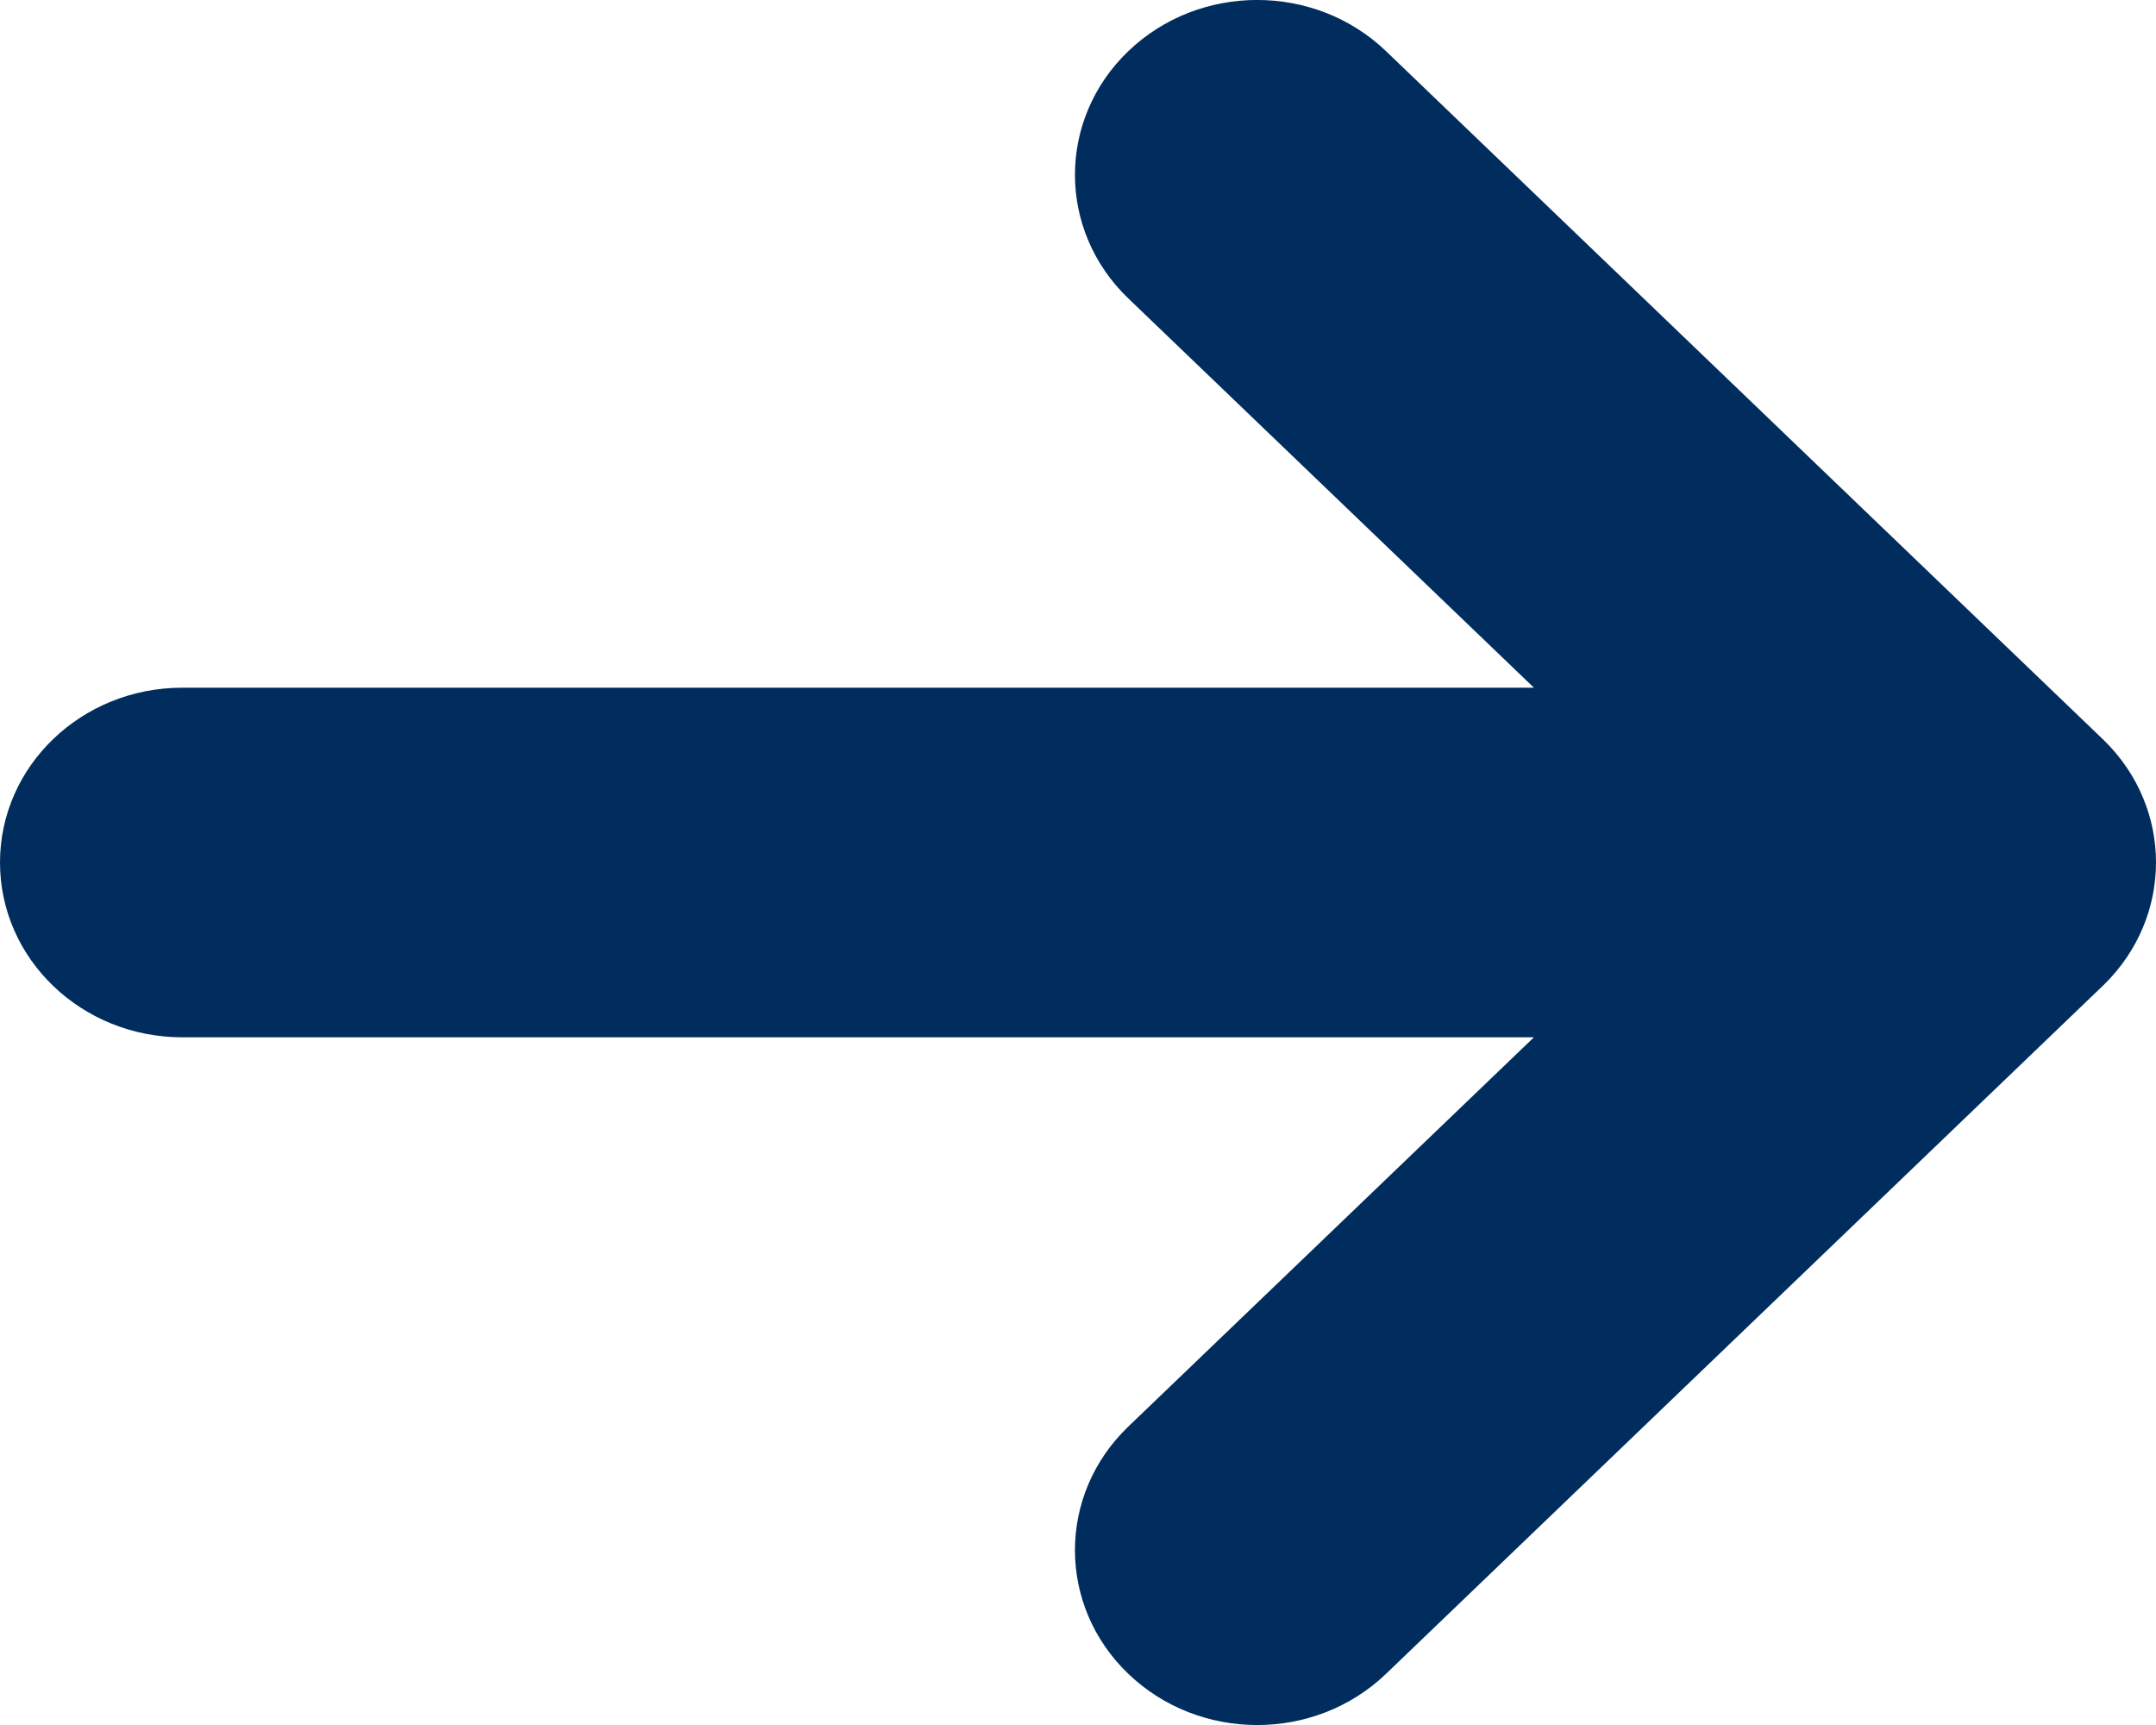
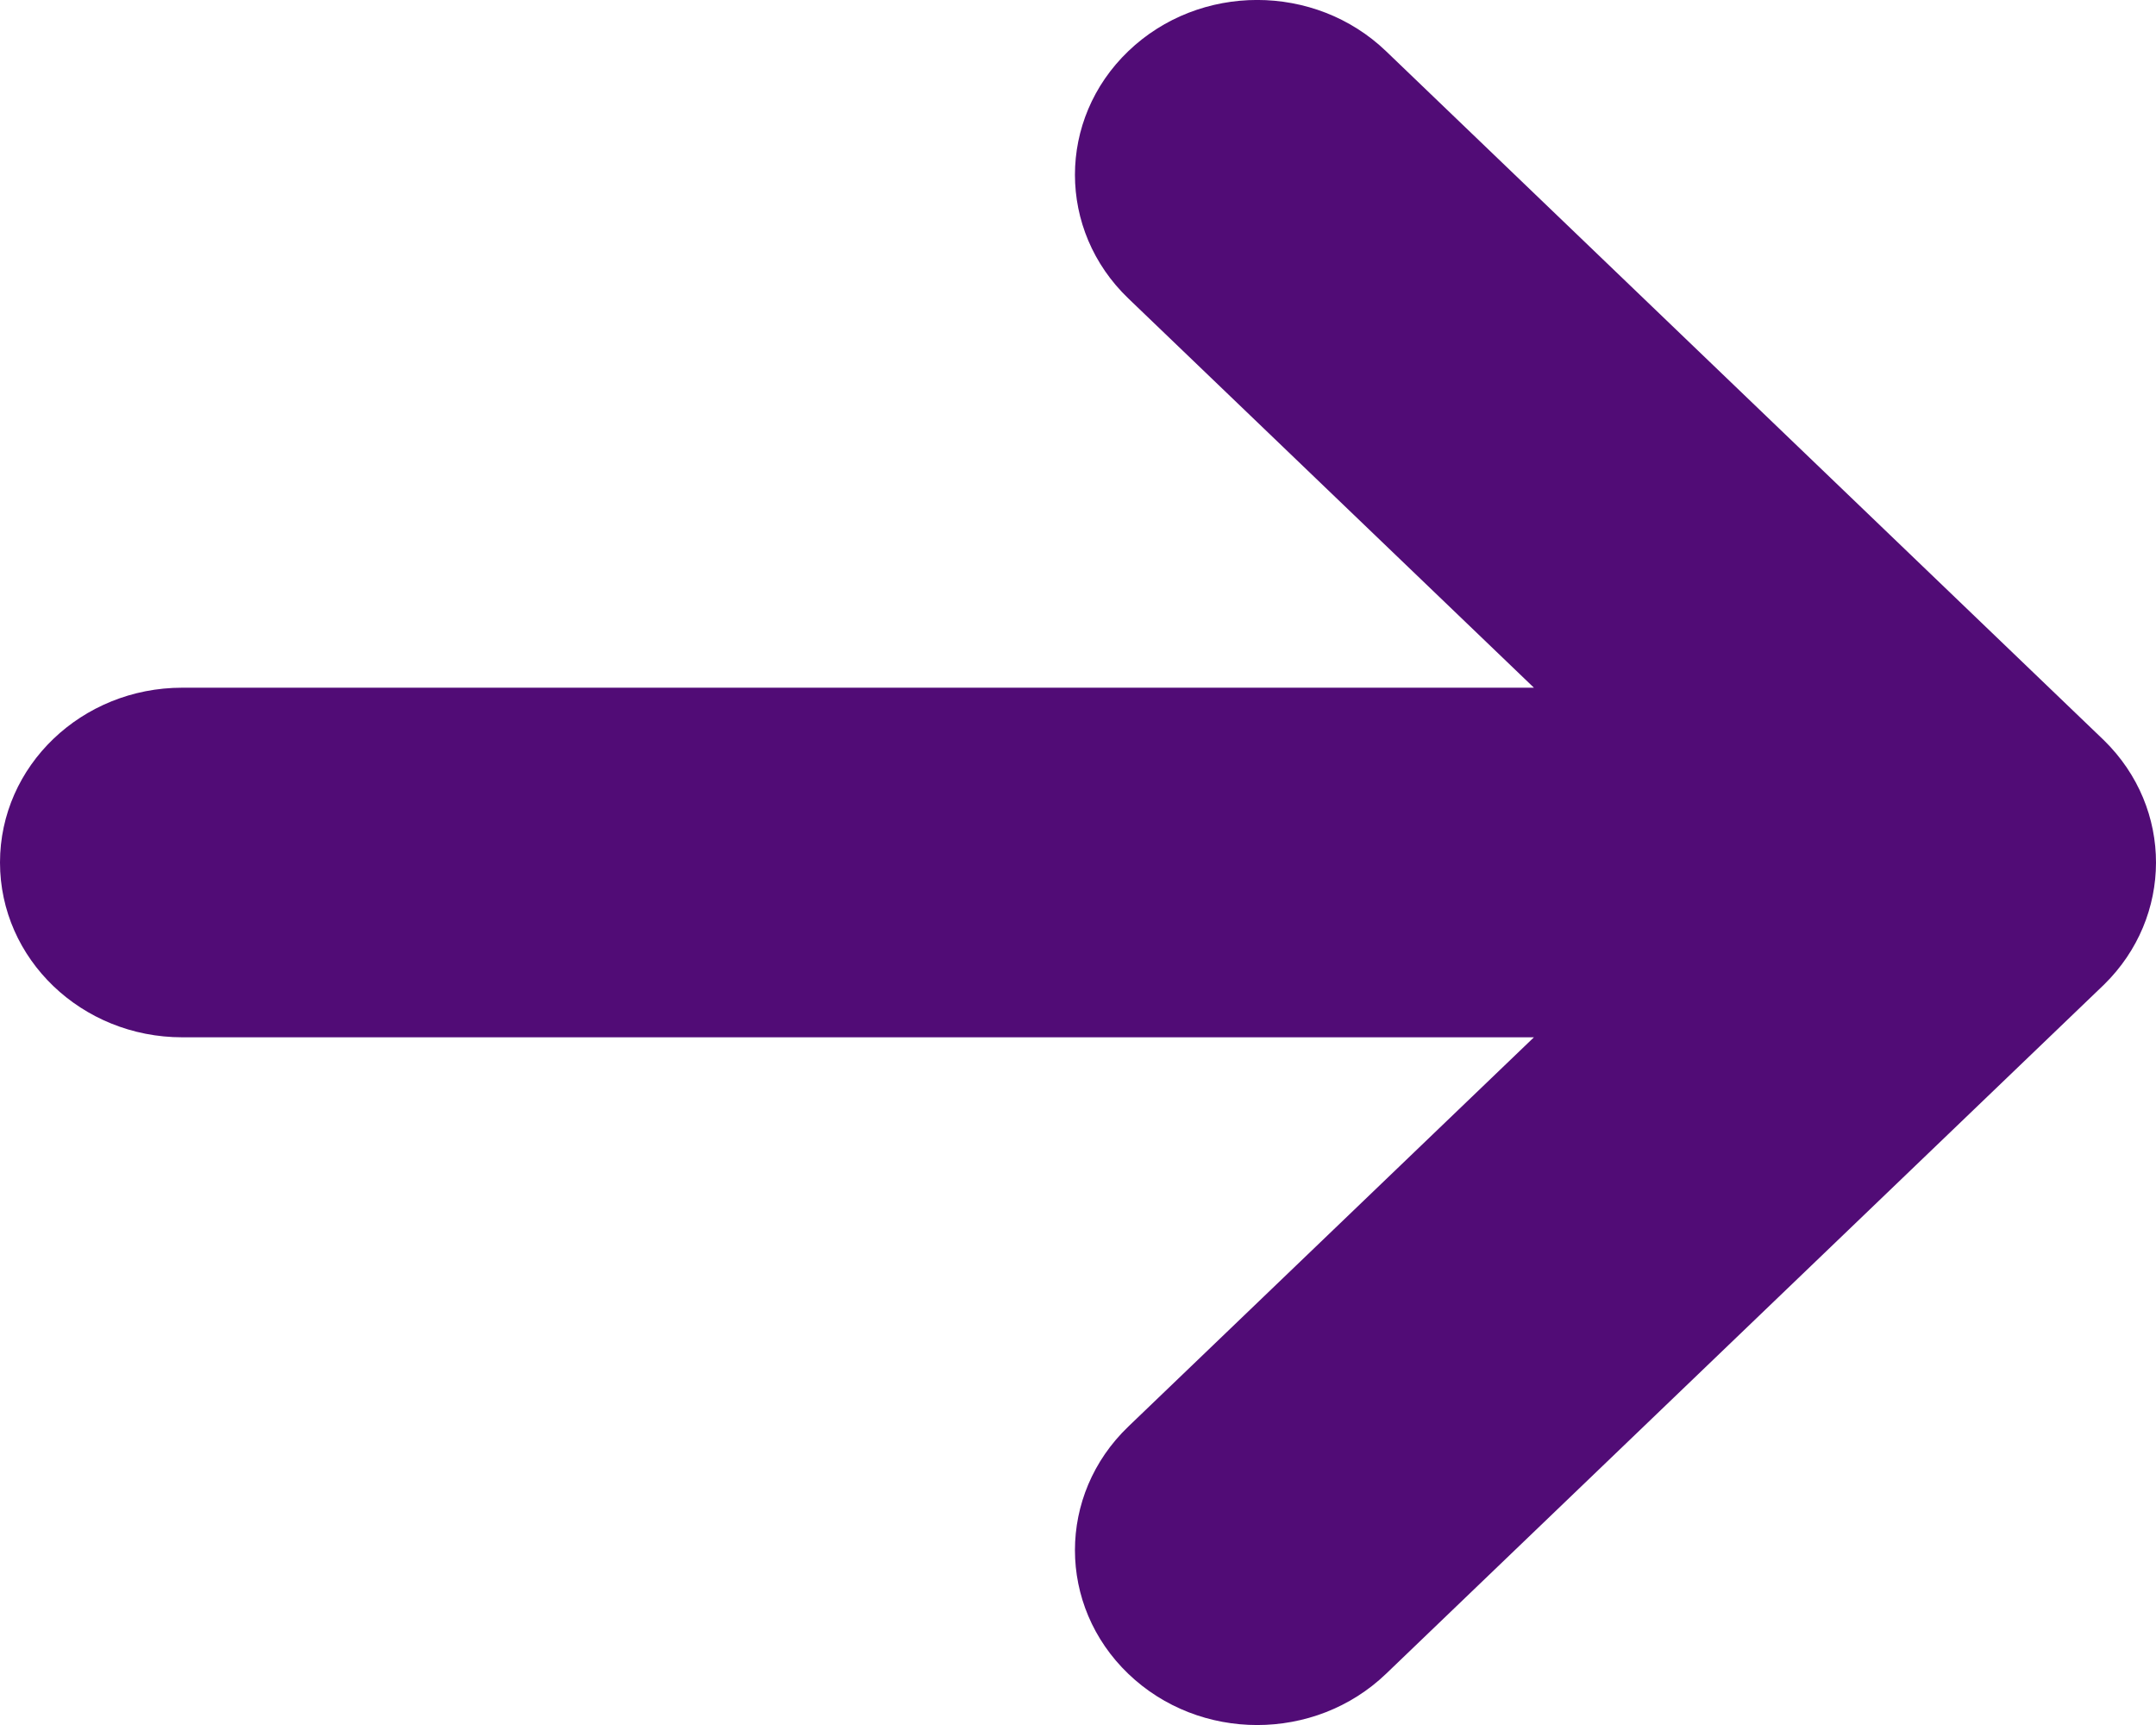
<svg xmlns="http://www.w3.org/2000/svg" width="15" height="12" viewBox="0 0 15 12" fill="none">
-   <path d="M9.643 11.644L14.639 6.849C15.118 6.379 15.123 5.625 14.638 5.15L9.643 0.356C9.148 -0.119 8.345 -0.119 7.85 0.356C7.355 0.831 7.355 1.601 7.85 2.076L10.672 4.784H1.268C0.568 4.784 0 5.328 0 6C0 6.672 0.568 7.216 1.268 7.216H10.672L7.85 9.924C7.355 10.399 7.355 11.169 7.85 11.644C8.345 12.119 9.148 12.119 9.643 11.644Z" fill="#002d5d" />
+   <path d="M9.643 11.644L14.639 6.849C15.118 6.379 15.123 5.625 14.638 5.15L9.643 0.356C9.148 -0.119 8.345 -0.119 7.85 0.356C7.355 0.831 7.355 1.601 7.85 2.076L10.672 4.784H1.268C0.568 4.784 0 5.328 0 6C0 6.672 0.568 7.216 1.268 7.216H10.672L7.85 9.924C7.355 10.399 7.355 11.169 7.85 11.644C8.345 12.119 9.148 12.119 9.643 11.644Z" fill="#510c76" />
</svg>
